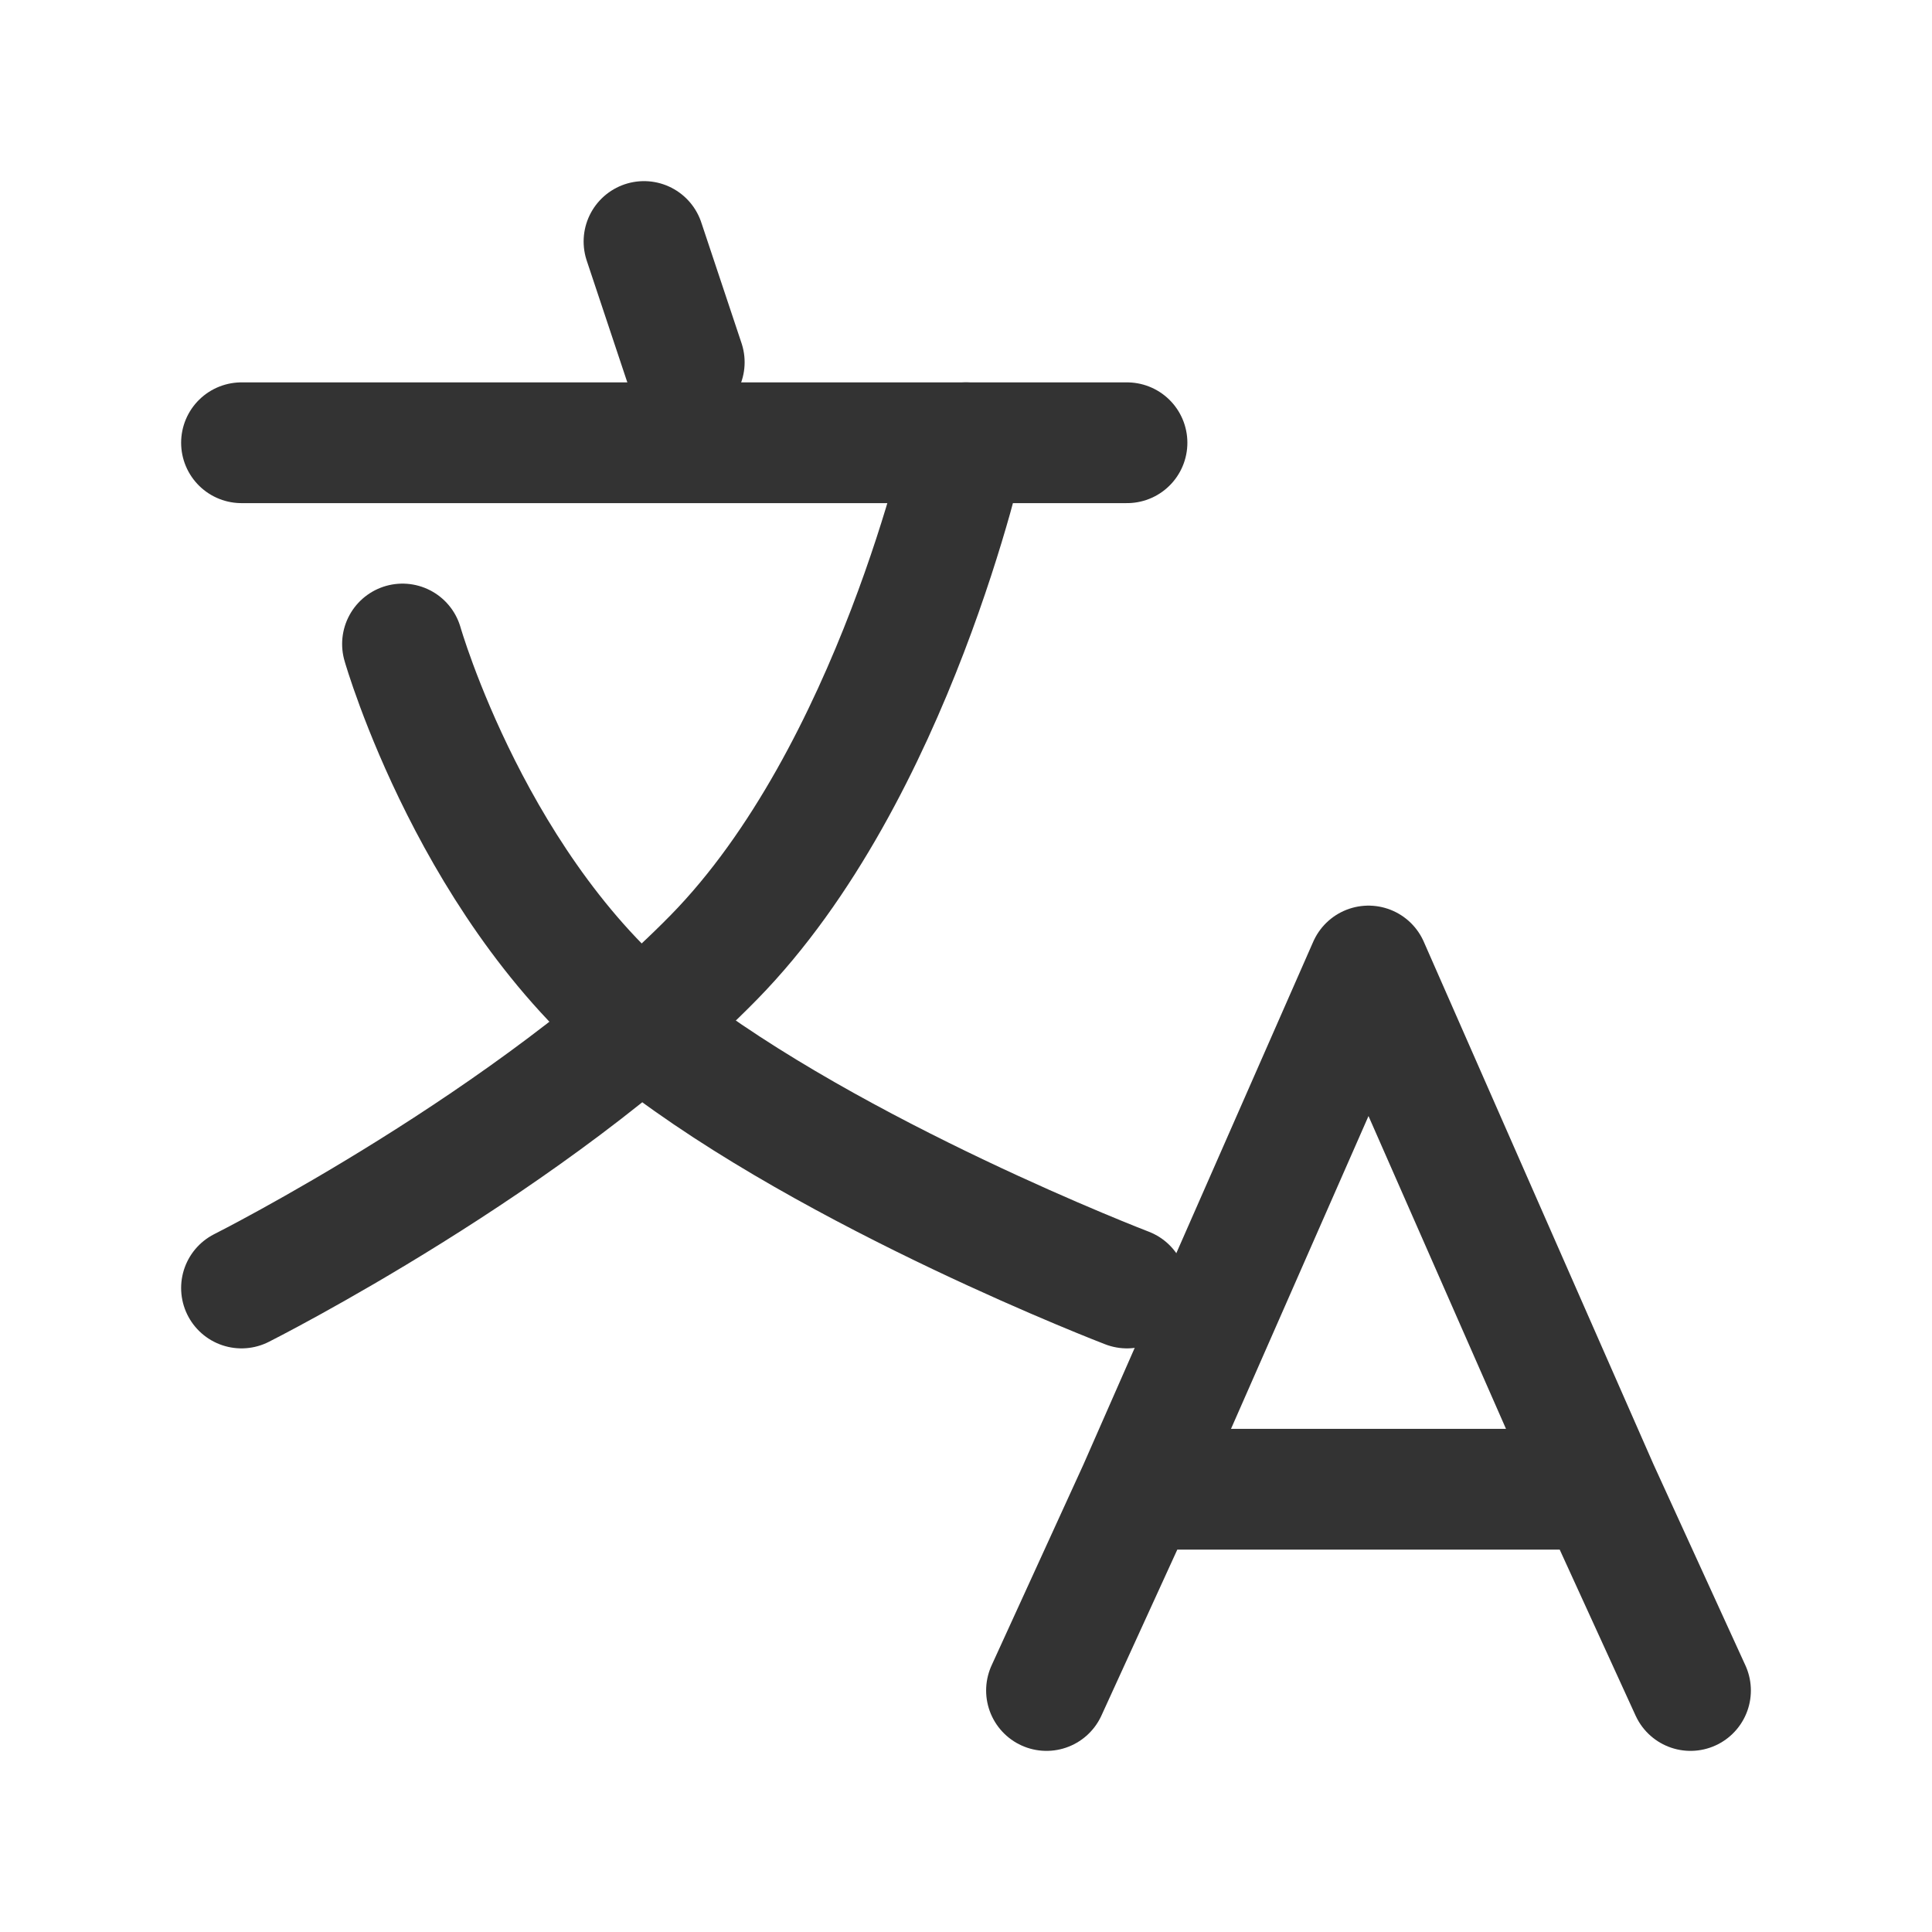
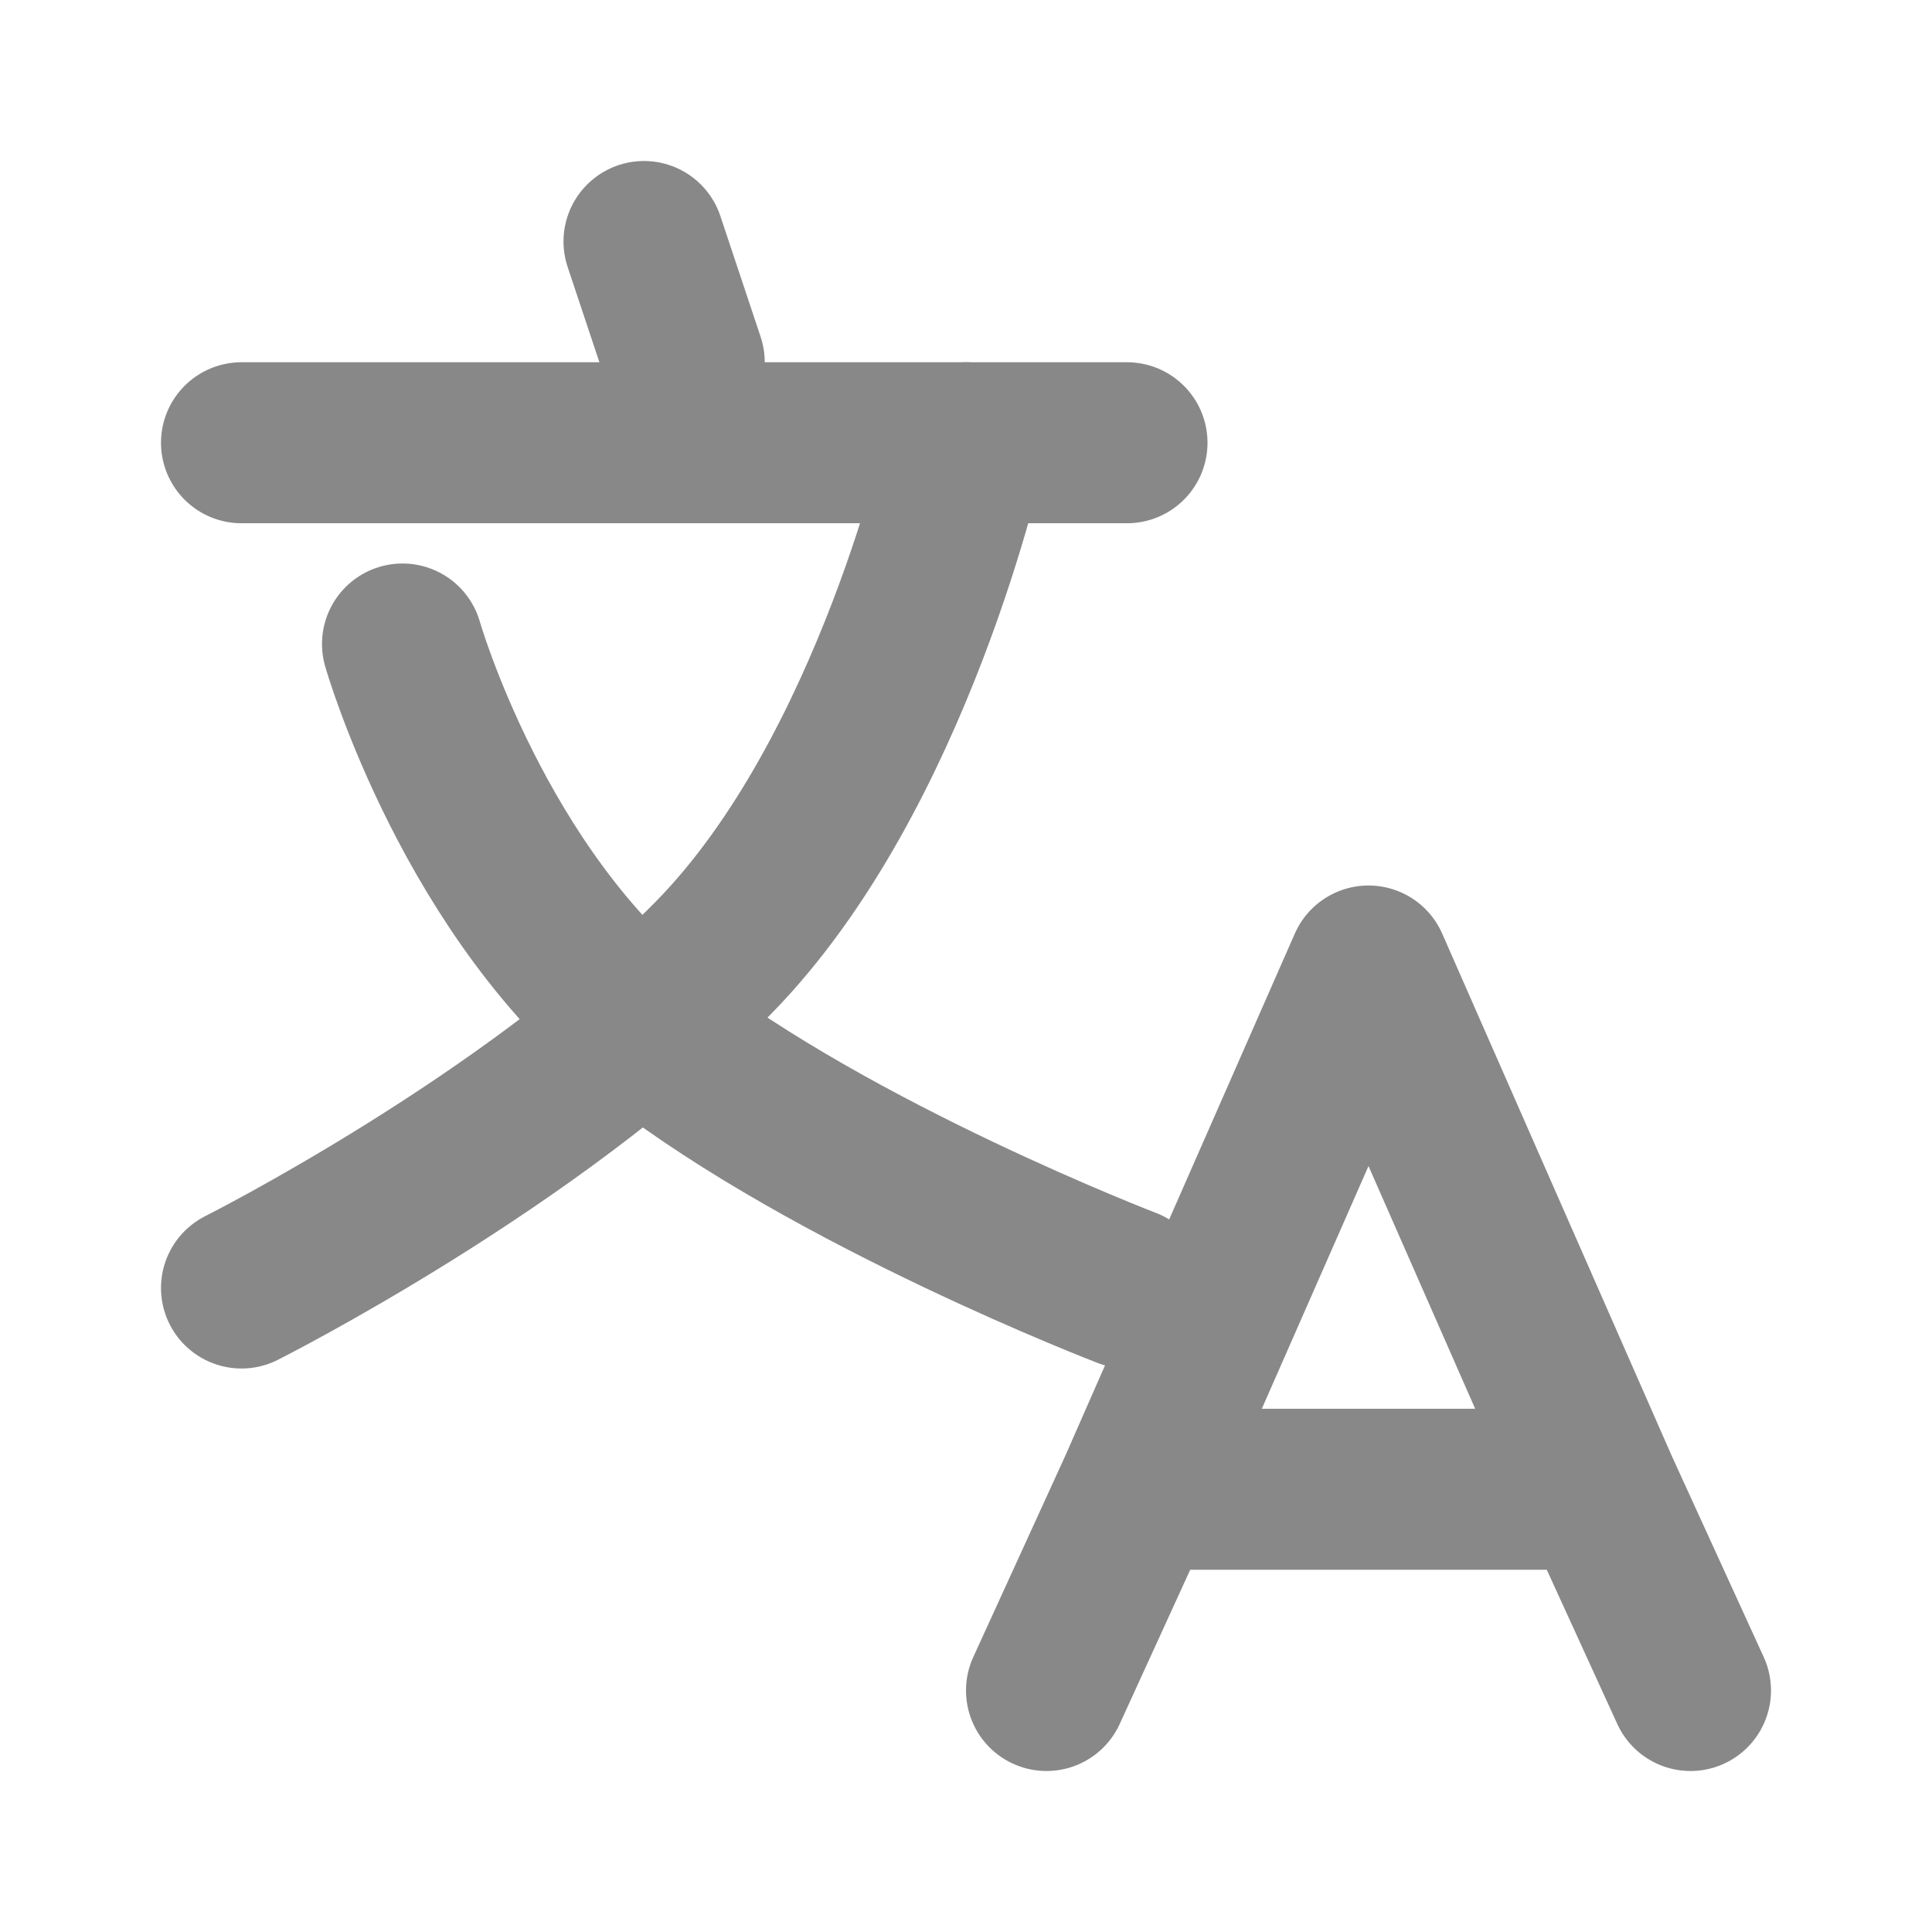
<svg xmlns="http://www.w3.org/2000/svg" width="24" height="24" viewBox="0 0 48 48" fill="none">
-   <path d="M28.286 37H39.714M42 42L39.714 37L42 42ZM26 42L28.286 37L26 42ZM28.286 37L34 24L39.714 37H28.286Z" stroke="#333" stroke-width="3" stroke-linecap="round" stroke-linejoin="round" />
-   <path d="M16 6L17 9" stroke="#333" stroke-width="3" stroke-linecap="round" stroke-linejoin="round" />
-   <path d="M6 11H28" stroke="#333" stroke-width="3" stroke-linecap="round" stroke-linejoin="round" />
-   <path d="M10 16C10 16 11.79 22.261 16.263 25.739C20.737 29.217 28 32 28 32" stroke="#333" stroke-width="3" stroke-linecap="round" stroke-linejoin="round" />
-   <path d="M24 11C24 11 22.21 19.217 17.737 23.783C13.263 28.348 6 32 6 32" stroke="#333" stroke-width="3" stroke-linecap="round" stroke-linejoin="round" />
+   <path d="M28.286 37H39.714M42 42L39.714 37L42 42ZM26 42L28.286 37L26 42ZM28.286 37L34 24L39.714 37H28.286Z" stroke="#888" stroke-width="4" stroke-linecap="round" stroke-linejoin="round" />
+   <path d="M16 6L17 9" stroke="#888" stroke-width="4" stroke-linecap="round" stroke-linejoin="round" />
+   <path d="M6 11H28" stroke="#888" stroke-width="4" stroke-linecap="round" stroke-linejoin="round" />
+   <path d="M10 16C10 16 11.79 22.261 16.263 25.739C20.737 29.217 28 32 28 32" stroke="#888" stroke-width="4" stroke-linecap="round" stroke-linejoin="round" />
+   <path d="M24 11C24 11 22.21 19.217 17.737 23.783C13.263 28.348 6 32 6 32" stroke="#888" stroke-width="4" stroke-linecap="round" stroke-linejoin="round" />
</svg>
